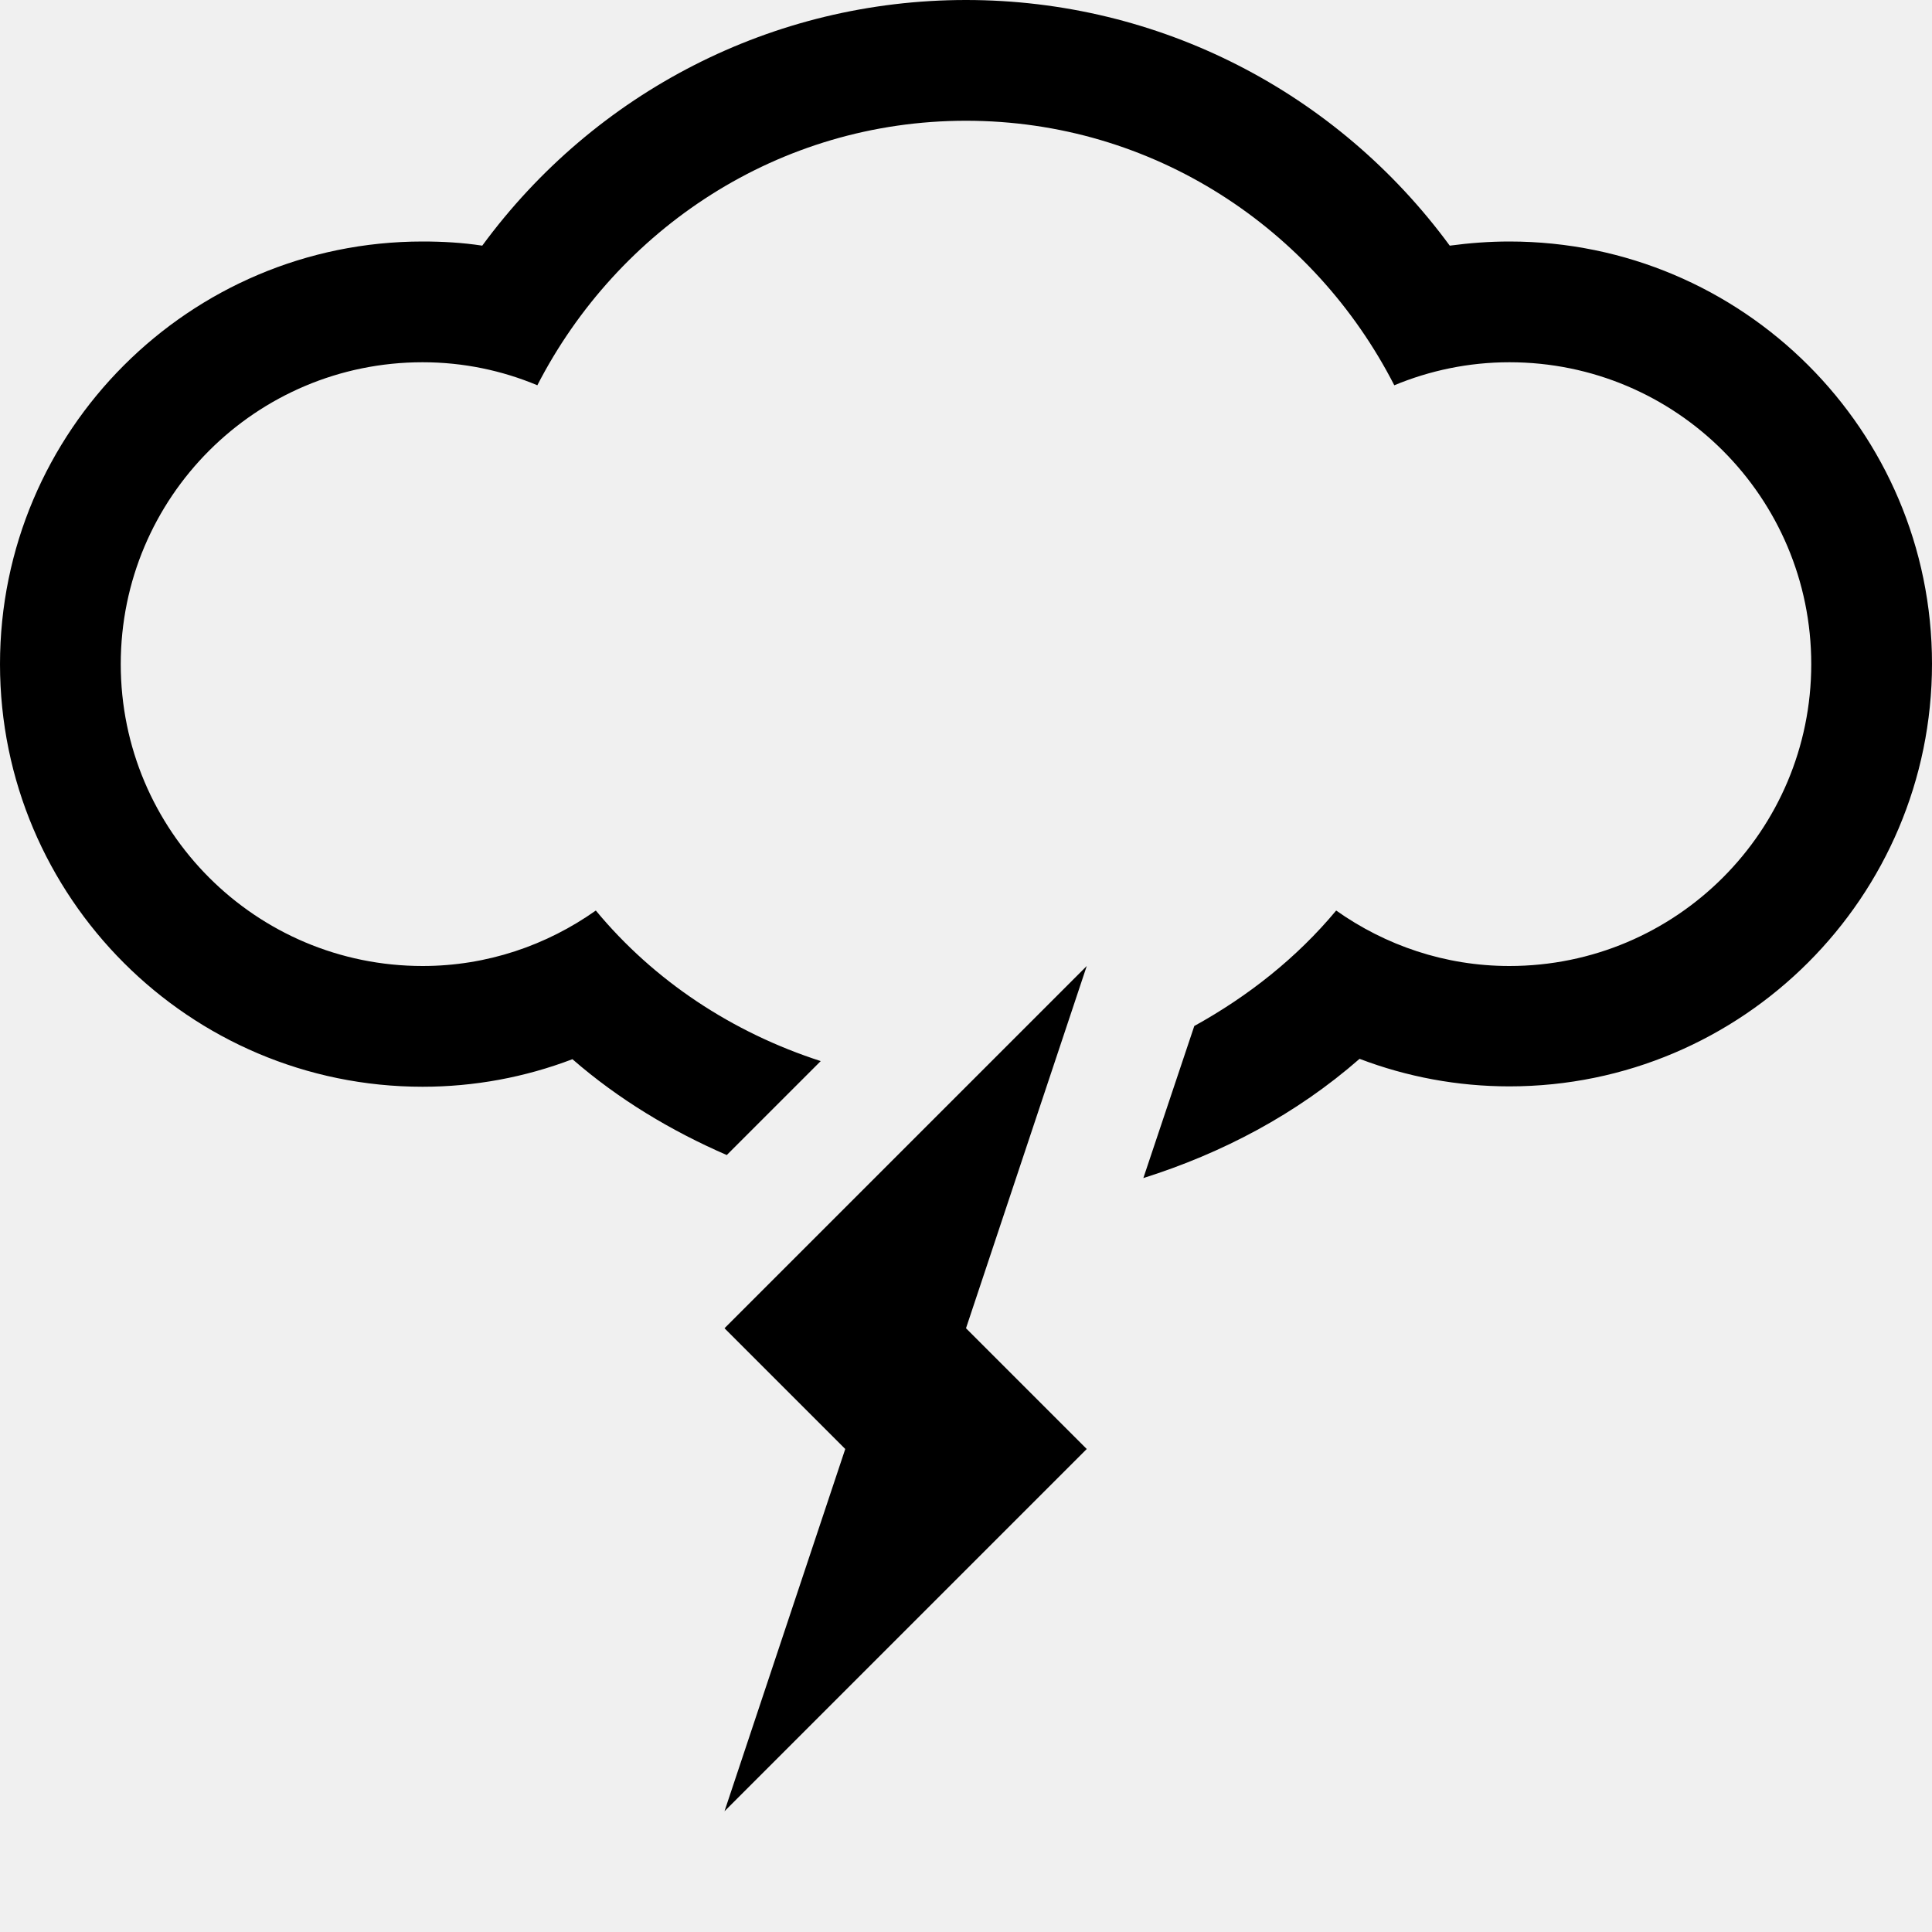
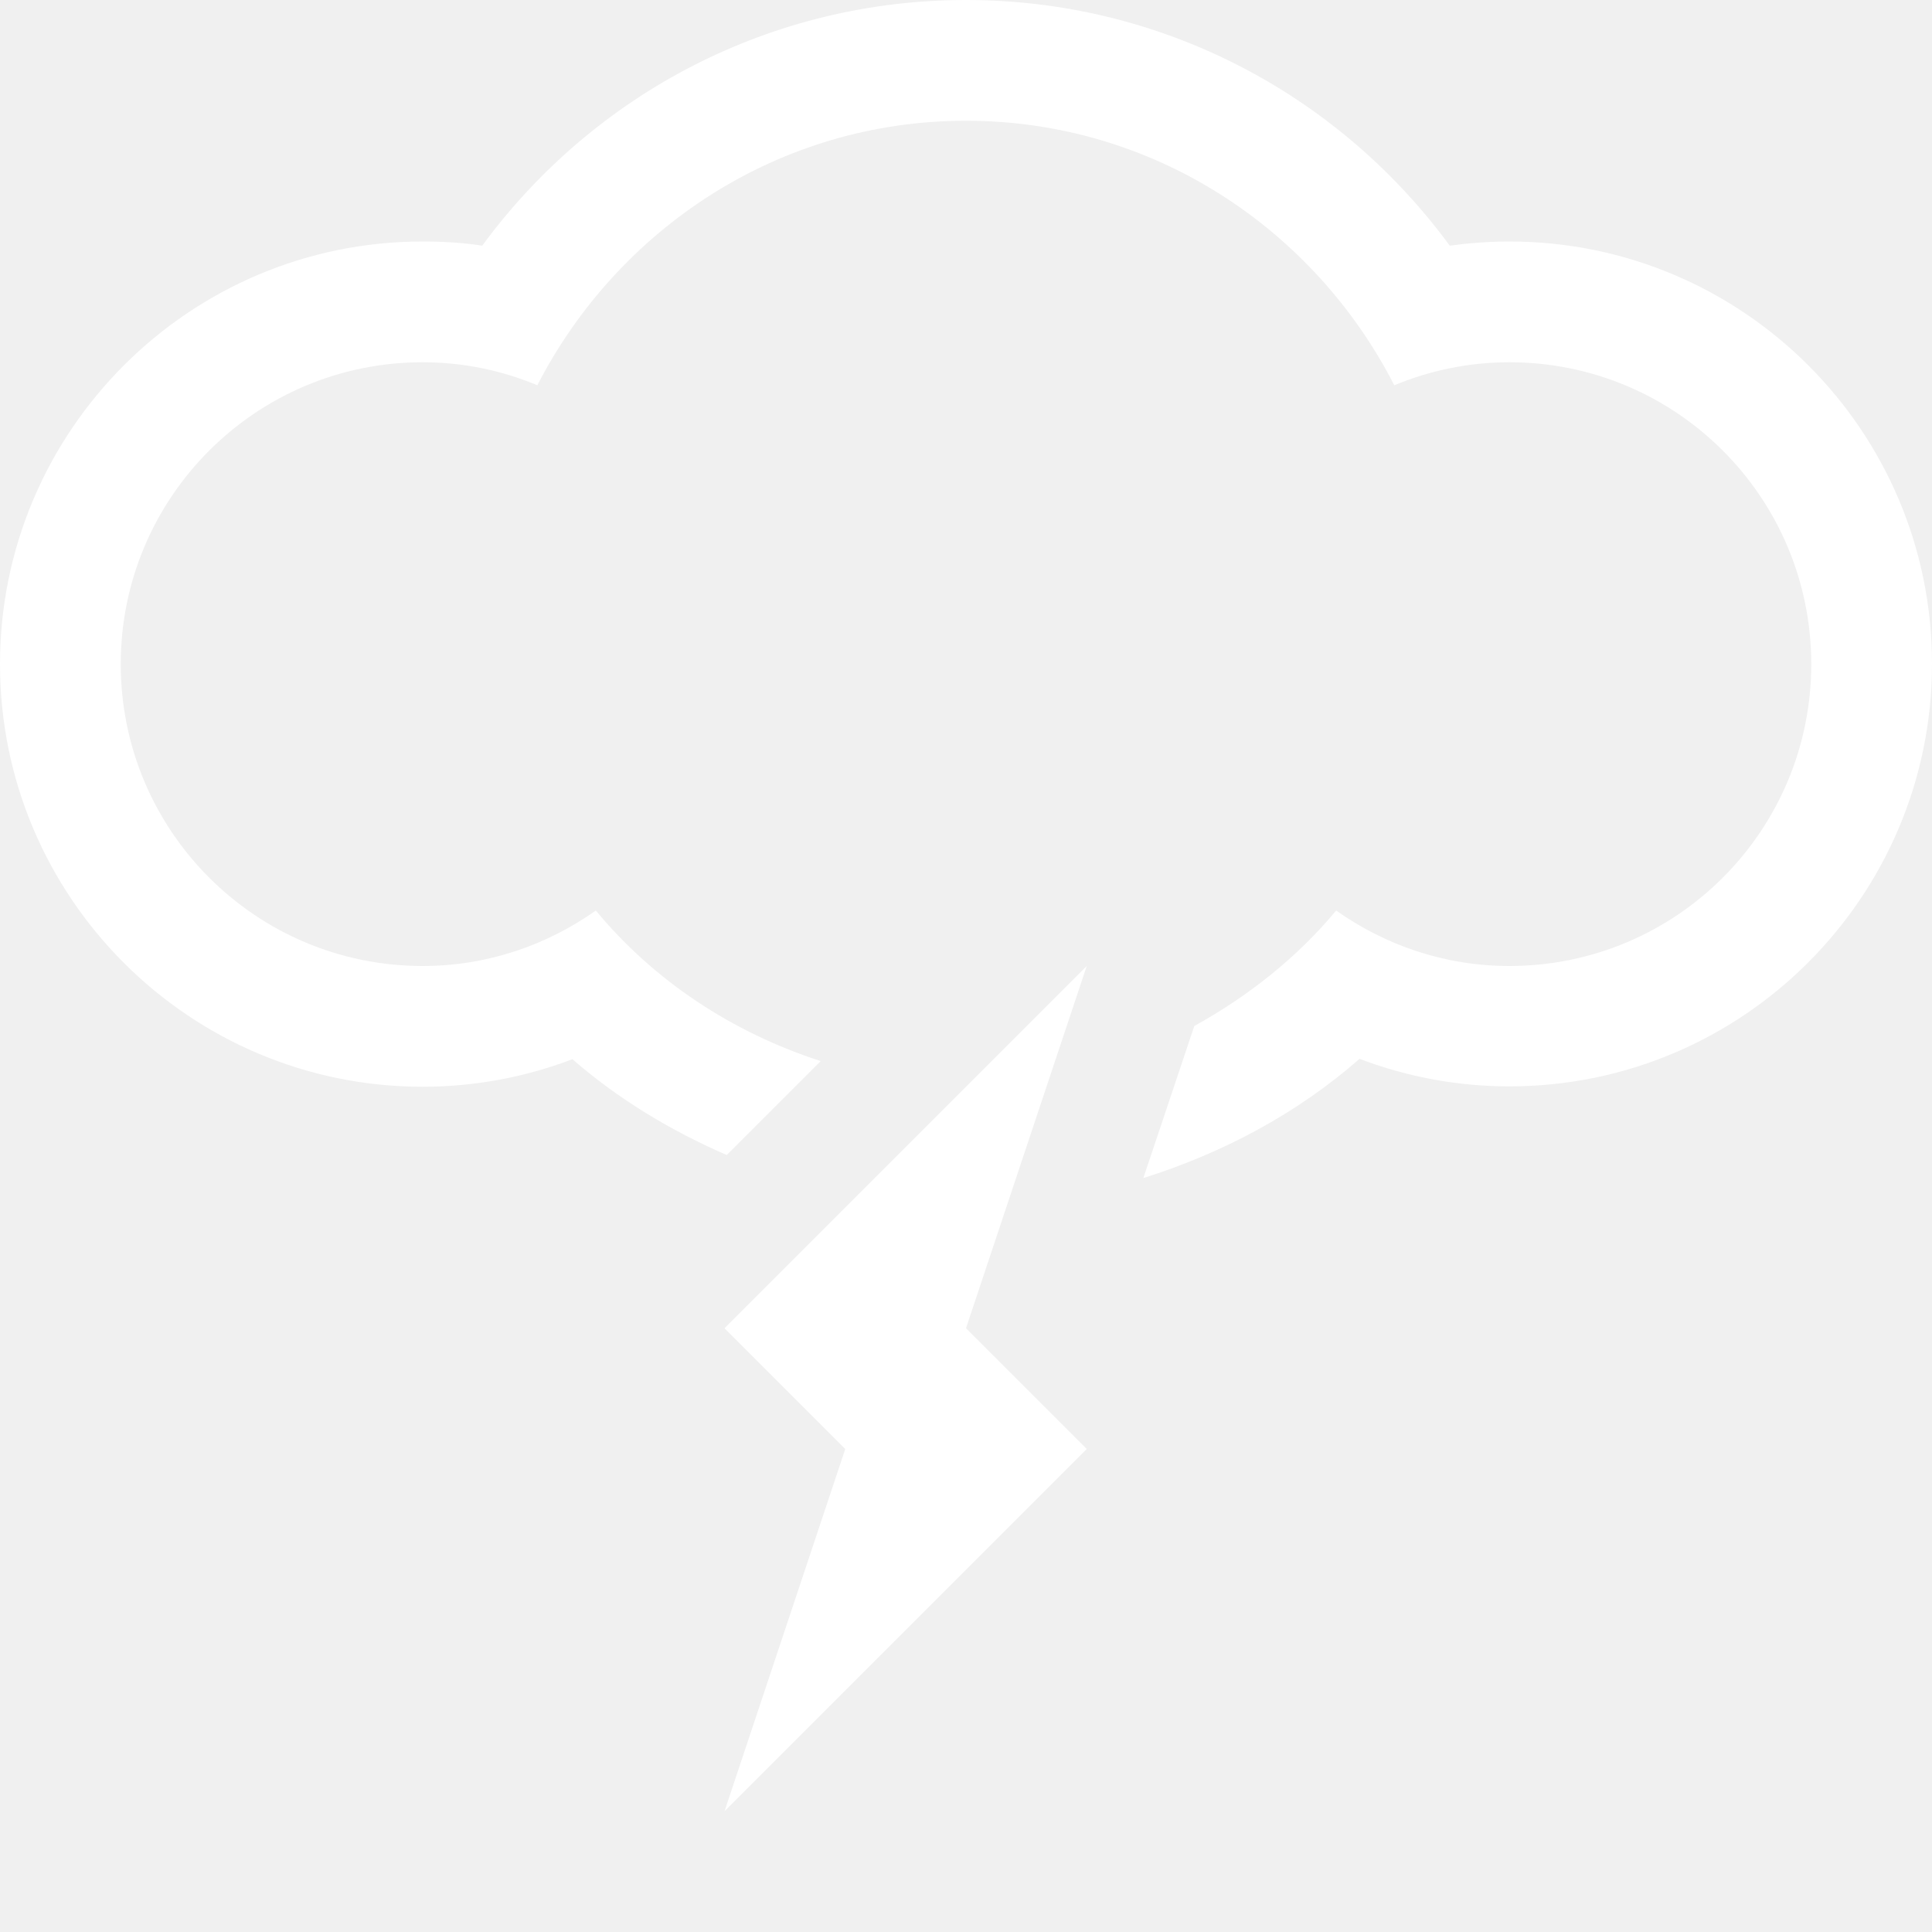
- <svg xmlns="http://www.w3.org/2000/svg" class="thunder-cloud" viewBox="0 0 512 512">
+ <svg xmlns="http://www.w3.org/2000/svg" class="thunder-cloud" viewBox="0 0 512 512" fill="white">
  <path d="M400,64c-5.3,0-10.6,0.4-15.8,1.1C354.3,24.4,307.2,0,256,0s-98.3,24.4-128.2,65.1c-5.2-0.8-10.5-1.1-15.8-1.1   C50.2,64,0,114.2,0,176s50.2,112,112,112c13.7,0,27.1-2.5,39.7-7.3c12.3,10.7,26.2,19,40.9,25.4l24.9-24.9   c-23.5-7.6-44.2-21.3-59.6-39.9c-13,9.2-28.8,14.7-45.9,14.7c-44.2,0-80-35.8-80-80s35.8-80,80-80c10.8,0,21.1,2.2,30.4,6.1   C163.7,60.7,206.3,32,256,32s92.3,28.7,113.5,70.1c9.4-3.9,19.7-6.1,30.5-6.1c44.2,0,80,35.8,80,80s-35.8,80-80,80   c-17.1,0-32.9-5.5-45.9-14.7c-10.4,12.5-23.3,22.7-37.6,30.6L303,312.2c20.9-6.6,40.5-16.9,57.3-31.6c12.6,4.8,26,7.3,39.7,7.3   c61.8,0,112-50.2,112-112S461.8,64,400,64z" />
  <polygon class="bolt" points="192,352 224,384 192,480 288,384 256,352 288,256 " />
</svg>
